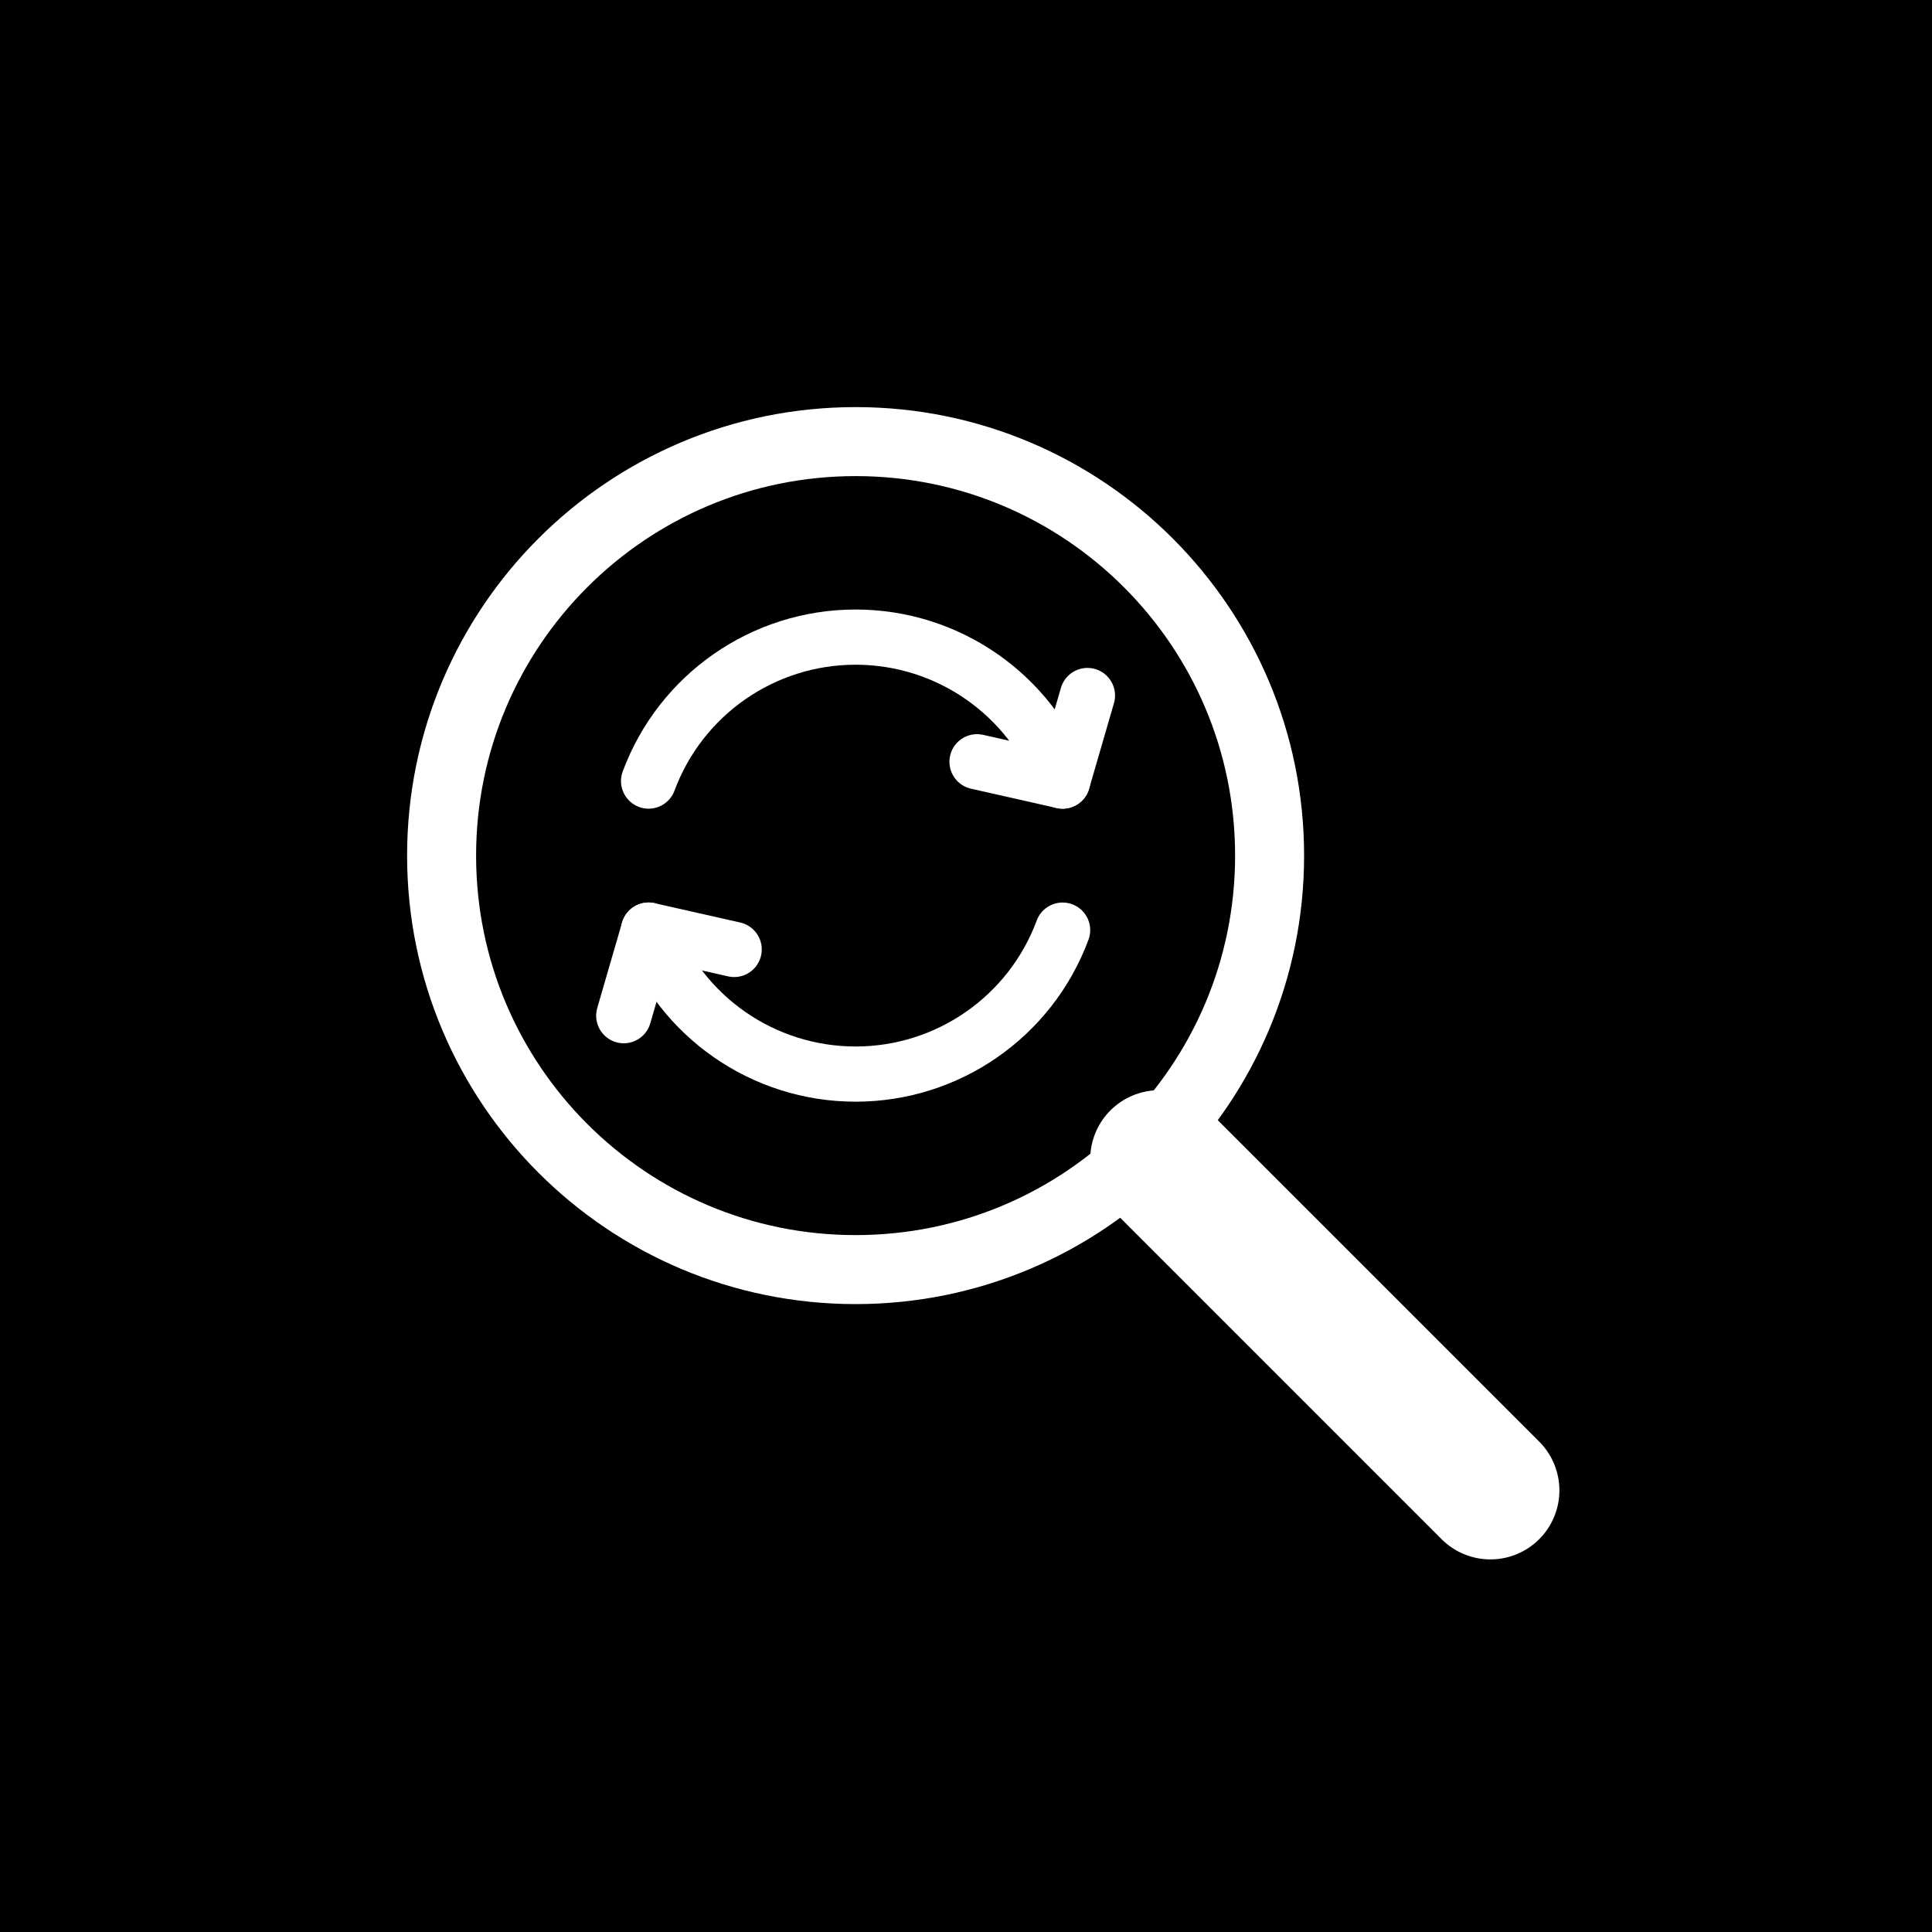
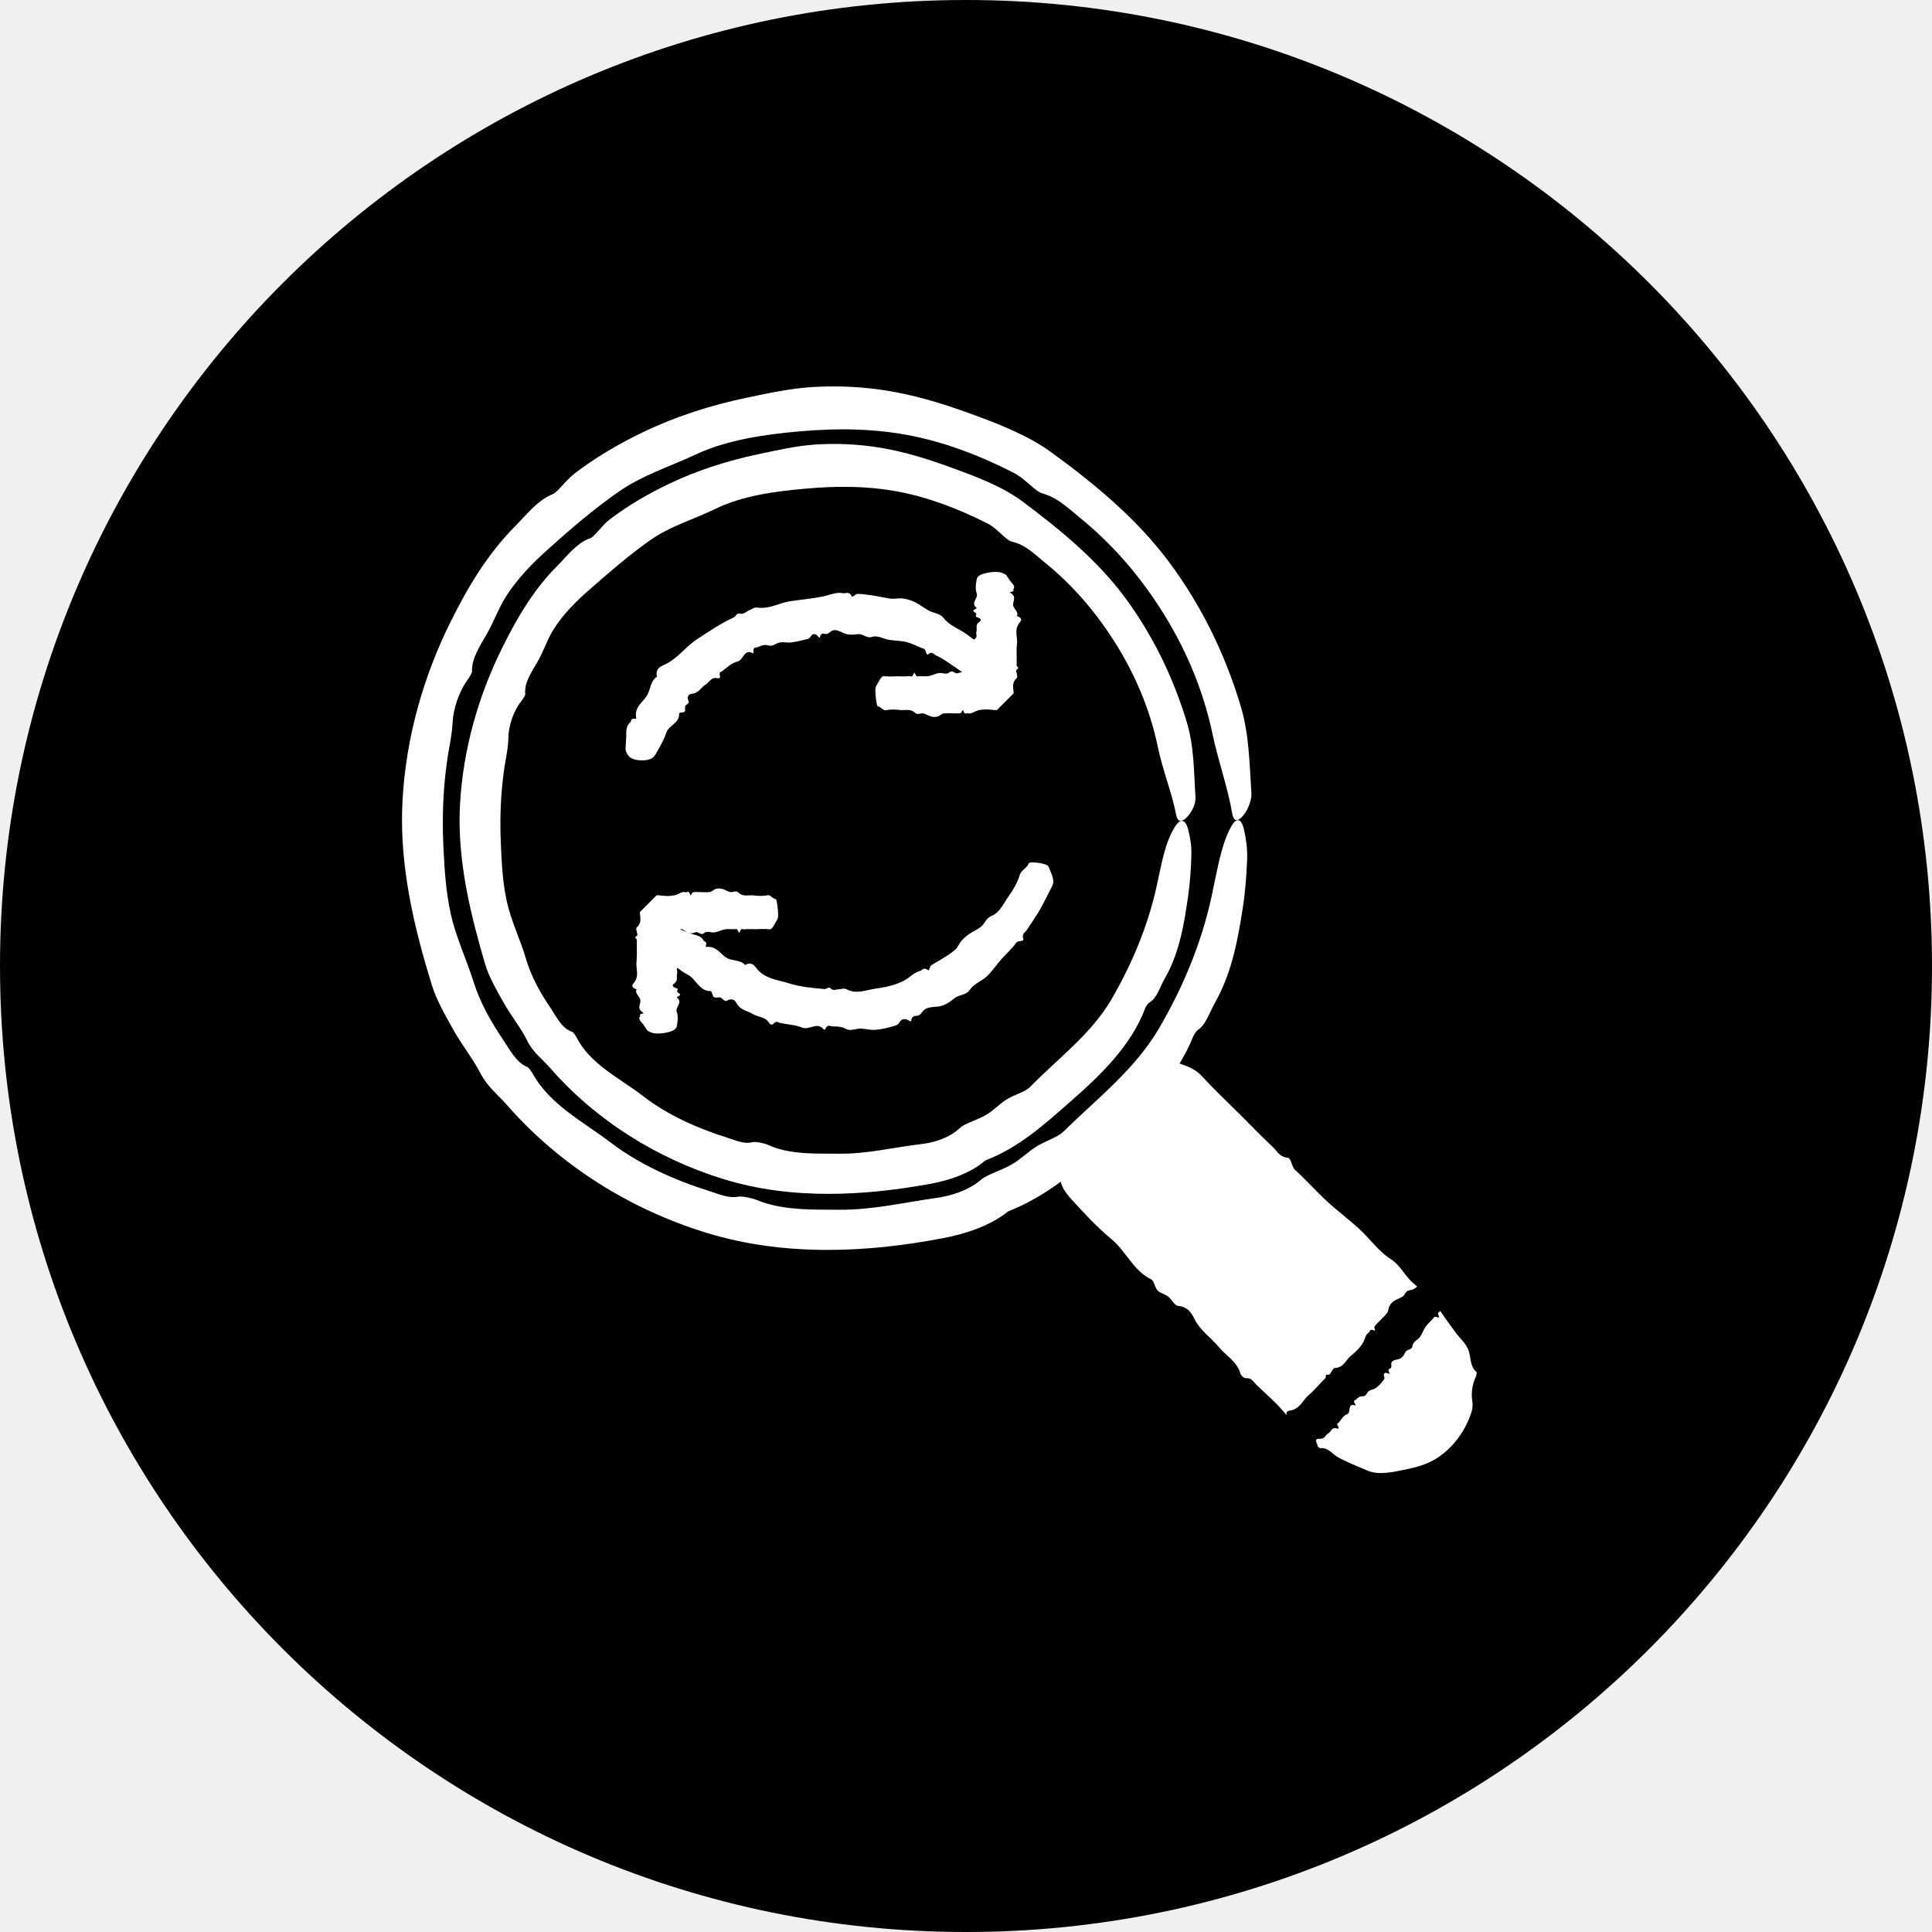
<svg xmlns="http://www.w3.org/2000/svg" width="70" height="70" viewBox="0 0 70 70" fill="none">
-   <rect width="70" height="70" fill="black" />
-   <circle cx="31" cy="31" r="15" stroke="white" stroke-width="2.5" />
-   <path d="M42 42L54 54" stroke="white" stroke-width="5" stroke-linecap="round" />
-   <path d="M23.5 28.3A8 8 0 0 1 38.5 28.3" stroke="white" stroke-width="2" stroke-linecap="round" />
-   <path d="M35.4 27.6L38.5 28.3L39.4 25.2" stroke="white" stroke-width="2" stroke-linecap="round" stroke-linejoin="round" />
-   <path d="M38.5 33.7A8 8 0 0 1 23.5 33.7" stroke="white" stroke-width="2" stroke-linecap="round" />
-   <path d="M26.6 34.4L23.5 33.7L22.6 36.8" stroke="white" stroke-width="2" stroke-linecap="round" stroke-linejoin="round" />
+   <rect width="70" height="70" rx="35" fill="black" />
+   <g transform="translate(35 35) scale(0.8511) translate(-35 -35)">
+     <path d="M55.389 49.979C55.563 50.209 55.719 50.442 55.895 50.671C56.068 50.897 56.311 51.095 56.408 51.41C56.5 51.707 56.455 52.044 56.732 52.287C56.757 52.308 56.721 52.452 56.688 52.521C56.535 52.858 56.505 53.227 56.553 53.525C56.602 53.812 56.508 54.048 56.411 54.284C56.22 54.748 55.934 55.178 55.576 55.528C55.431 55.67 55.273 55.799 55.105 55.914C54.664 56.215 54.149 56.348 53.65 56.446C53.141 56.551 52.552 56.683 52.085 56.478C51.63 56.278 51.208 56.128 50.804 55.892C50.569 55.754 50.416 55.489 50.076 55.527C50.046 55.53 49.983 55.467 49.961 55.421C49.968 55.408 49.968 55.39 49.954 55.363C49.844 55.153 49.935 55.12 50.036 55.128C50.276 55.148 50.3 54.961 50.437 54.885C50.557 54.818 50.544 54.617 50.807 54.691C50.855 54.705 50.883 54.665 50.849 54.611C50.751 54.46 50.836 54.472 50.866 54.438C50.98 54.306 51.059 54.139 51.236 54.071C51.406 54.006 51.216 53.601 51.559 53.701C51.579 53.708 51.597 53.695 51.584 53.676C51.441 53.472 51.567 53.501 51.606 53.459C51.676 53.386 51.741 53.31 51.895 53.316C52.05 53.322 52.053 53.16 52.147 53.097C52.237 53.035 52.376 53.021 52.463 52.956C52.578 52.869 52.671 52.76 52.76 52.647C52.792 52.606 52.835 52.578 52.798 52.467C52.76 52.351 52.81 52.283 52.971 52.342C53.004 52.354 53.055 52.365 53.044 52.348C52.908 52.141 53.033 52.159 53.083 52.119C53.135 52.075 53.088 51.949 53.111 51.886C53.151 51.784 53.281 51.77 53.398 51.742C53.56 51.704 53.64 51.576 53.702 51.44C53.762 51.313 53.988 51.354 54.006 51.18C54.028 50.977 54.228 50.931 54.326 50.793C54.425 50.654 54.48 50.474 54.579 50.336C54.682 50.194 54.827 50.093 54.927 49.949C54.963 49.896 55.187 50.016 55.138 49.92C55.042 49.732 55.148 49.739 55.193 49.69C55.258 49.788 55.322 49.885 55.389 49.979Z" fill="white" />
+     <path d="M43.701 39.011C44.156 39.197 44.66 39.281 45.012 39.661C45.532 40.224 46.086 40.747 46.628 41.288C46.625 41.285 46.623 41.281 46.62 41.277C47.098 41.755 47.566 42.245 48.058 42.703C48.242 42.875 48.345 43.129 48.688 43.161C48.855 43.175 48.845 43.531 49.016 43.687C49.481 44.11 49.898 44.584 50.36 45.011C50.81 45.426 51.307 45.794 51.758 46.209C52.205 46.62 52.563 47.147 53.07 47.469C53.508 47.745 53.687 48.214 54.062 48.521C54.11 48.561 54.157 48.602 54.205 48.642C54.124 48.723 54.026 48.79 53.876 48.806C53.715 48.823 53.697 48.994 53.591 49.071C53.488 49.146 53.341 49.18 53.234 49.251C53.15 49.307 53.081 49.379 53.03 49.467C52.982 49.551 52.987 49.684 52.932 49.762C52.886 49.826 52.834 49.883 52.779 49.938L52.497 50.221C52.458 50.261 52.421 50.302 52.39 50.349C52.364 50.386 52.445 50.554 52.385 50.524C52.173 50.418 52.216 50.561 52.153 50.597C52.003 50.68 51.988 50.889 51.904 51.032C51.766 51.267 51.564 51.444 51.36 51.618C51.156 51.793 51.08 52.094 50.713 52.112C50.625 52.117 50.613 52.205 50.566 52.254C50.516 52.308 50.514 52.42 50.398 52.397C50.276 52.373 50.34 52.504 50.299 52.545C50.053 52.781 49.843 53.052 49.582 53.274C49.325 53.494 49.218 53.858 48.801 53.923C48.702 53.938 48.611 53.976 48.649 54.128C48.276 53.646 47.796 53.249 47.357 52.822C47.238 52.706 47.164 52.526 46.924 52.549C46.838 52.556 46.708 52.438 46.681 52.344C46.535 51.836 46.076 51.598 45.769 51.228C45.419 50.809 44.948 50.506 44.701 49.978C44.597 49.756 44.406 49.499 44.04 49.472C43.871 49.459 43.762 49.193 43.602 49.068C43.472 48.969 43.282 48.935 43.165 48.822C43.066 48.728 43.035 48.559 42.97 48.431C42.949 48.391 42.913 48.354 42.876 48.337C42.121 47.966 41.818 47.15 41.2 46.636C40.579 46.119 40.026 45.523 39.481 44.924C39.182 44.594 38.912 44.216 39.027 43.671C39.08 43.425 39.239 43.265 39.47 43.307C39.507 43.313 39.545 43.321 39.583 43.33C39.55 42.688 39.816 42.035 40.367 41.6L42.105 40.227C42.446 39.957 42.848 39.814 43.253 39.788C43.213 39.593 43.341 39.221 43.491 39.07C43.517 39.044 43.545 39.024 43.571 39.014C43.611 38.998 43.664 38.994 43.701 39.011Z" fill="white" />
+     <path d="M29.203 12.776C29.871 12.767 30.535 12.813 31.195 12.912C32.283 13.076 33.337 13.402 34.359 13.777C35.419 14.163 36.545 14.58 37.415 15.232C39.026 16.437 40.579 17.711 41.768 19.314C42.944 20.904 43.823 22.711 44.395 24.604C44.72 25.683 44.696 26.724 44.77 27.805C44.801 28.25 44.372 28.826 44.133 28.822C44.098 28.822 44.068 28.81 44.043 28.784C44.006 28.746 43.966 28.669 43.951 28.583C43.752 27.571 43.38 26.71 43.154 25.619C42.813 23.998 42.141 22.46 41.243 21.069C41.248 21.077 41.252 21.086 41.256 21.094C40.467 19.864 39.494 18.744 38.363 17.83C37.941 17.489 37.555 17.076 36.963 16.936C36.679 16.871 36.362 16.386 35.911 16.16C34.698 15.547 33.418 15.048 32.078 14.799C31.129 14.623 30.162 14.577 29.203 14.612C28.844 14.625 28.492 14.649 28.136 14.682C26.846 14.798 25.489 14.98 24.352 15.53C23.383 16 22.422 16.268 21.566 16.866C20.664 17.5 19.811 18.241 18.994 18.957C18.399 19.478 17.835 20.032 17.417 20.712C17.16 21.132 17.023 21.587 16.761 22.047C16.517 22.473 16.18 22.944 16.238 23.433C16.243 23.474 16.121 23.658 16.051 23.749C15.712 24.185 15.523 24.821 15.518 25.282C15.512 25.722 15.421 26.09 15.36 26.485C15.241 27.258 15.185 28.039 15.18 28.822C15.178 29.142 15.183 29.454 15.197 29.773C15.235 30.596 15.27 31.414 15.447 32.23C15.63 33.077 16.04 33.909 16.264 34.68C16.488 35.456 16.877 36.14 17.32 36.799C17.571 37.174 17.799 37.662 18.229 37.799C18.269 37.813 18.372 37.941 18.405 38.01C19.004 39.201 20.248 39.759 21.247 40.533C22.3 41.35 23.574 41.913 24.855 42.315C25.194 42.422 25.553 42.594 25.912 42.499C26.041 42.467 26.405 42.541 26.574 42.616C27.377 42.983 28.309 42.989 29.203 42.989C29.339 42.989 29.474 42.99 29.607 42.991C30.78 43.005 31.919 42.72 33.102 42.58C33.601 42.523 34.282 42.337 34.742 41.894C34.955 41.693 35.512 41.55 35.881 41.323C36.179 41.141 36.418 40.881 36.707 40.694C36.95 40.537 37.25 40.444 37.513 40.306C37.594 40.262 37.684 40.197 37.741 40.137C38.929 38.919 40.328 37.906 41.202 36.402C42.066 34.91 42.745 33.295 43.117 31.6C43.326 30.666 43.473 29.705 43.919 29.038C44.119 28.735 44.334 28.726 44.453 29.174C44.538 29.5 44.605 29.876 44.595 30.245C44.578 30.835 44.541 31.441 44.457 32.02C44.285 33.213 44.087 34.462 43.441 35.571C43.242 35.915 43.128 36.377 42.796 36.562C42.753 36.584 42.659 36.716 42.63 36.793C42.03 38.403 40.707 39.671 39.422 40.792C38.328 41.751 37.237 42.742 35.821 43.278C35.174 43.846 34.218 44.146 33.401 44.288C32.005 44.538 30.61 44.696 29.203 44.7C27.681 44.706 26.148 44.526 24.689 44.075C21.849 43.204 19.238 41.57 17.285 39.329C16.956 38.951 16.566 38.69 16.306 38.151C16.06 37.645 15.606 37.087 15.292 36.519C15.003 35.999 14.684 35.452 14.527 34.914C13.943 32.921 13.446 30.9 13.441 28.822C13.441 28.575 13.448 28.329 13.462 28.085C13.593 25.785 14.233 23.521 15.251 21.467C15.867 20.218 16.585 18.978 17.601 17.967C18.027 17.541 18.407 17 19.016 16.783C19.188 16.72 19.514 16.23 19.827 15.994C20.595 15.408 21.443 14.913 22.322 14.49C23.536 13.906 24.839 13.491 26.155 13.213C26.96 13.043 27.759 12.856 28.588 12.801C28.792 12.787 28.997 12.779 29.203 12.776Z" fill="white" />
+     <path d="M29.169 10.328C29.938 10.318 30.703 10.369 31.463 10.481C32.715 10.665 33.931 11.03 35.109 11.458C36.331 11.899 37.621 12.395 38.631 13.132C40.504 14.495 42.289 15.978 43.661 17.825C45.021 19.655 46.038 21.741 46.691 23.925C47.062 25.17 47.063 26.366 47.148 27.616C47.185 28.128 46.756 28.794 46.517 28.79L46.468 28.78C46.453 28.773 46.438 28.762 46.426 28.747C46.389 28.702 46.349 28.613 46.334 28.513C46.132 27.335 45.744 26.323 45.477 25.047C45.073 23.153 44.291 21.356 43.241 19.73C43.247 19.739 43.252 19.749 43.258 19.758C42.335 18.321 41.197 17.013 39.878 15.942C39.385 15.541 38.924 15.073 38.251 14.879C37.928 14.789 37.535 14.258 37.01 13.993C35.594 13.271 34.096 12.694 32.53 12.399C31.422 12.19 30.29 12.128 29.169 12.164C28.749 12.177 28.337 12.202 27.921 12.24C26.41 12.372 24.828 12.603 23.489 13.227C22.347 13.76 21.236 14.104 20.232 14.797C19.171 15.532 18.166 16.397 17.222 17.245C16.533 17.863 15.887 18.519 15.393 19.309C15.089 19.797 14.909 20.319 14.604 20.859C14.319 21.359 13.941 21.916 13.972 22.473C13.974 22.52 13.837 22.74 13.761 22.848C13.389 23.369 13.167 24.111 13.143 24.646C13.119 25.157 13.015 25.589 12.942 26.052C12.801 26.957 12.734 27.872 12.729 28.79C12.726 29.165 12.734 29.531 12.752 29.905C12.799 30.87 12.855 31.826 13.066 32.781C13.284 33.77 13.747 34.751 14.027 35.646C14.308 36.546 14.761 37.345 15.279 38.116C15.572 38.554 15.854 39.112 16.324 39.298C16.369 39.317 16.49 39.467 16.531 39.545C17.271 40.902 18.674 41.605 19.855 42.502C21.095 43.447 22.58 44.112 24.08 44.584C24.477 44.71 24.899 44.901 25.312 44.819C25.461 44.792 25.888 44.878 26.088 44.959C27.035 45.353 28.122 45.374 29.169 45.374C29.328 45.375 29.486 45.375 29.643 45.376C31.013 45.384 32.352 45.07 33.727 44.875C34.307 44.796 35.097 44.572 35.651 44.089C35.908 43.871 36.553 43.687 36.986 43.424C37.337 43.214 37.625 42.925 37.965 42.706C38.251 42.522 38.593 42.399 38.897 42.232C38.991 42.179 39.094 42.104 39.163 42.035C40.583 40.641 42.181 39.413 43.212 37.663C44.233 35.922 45.024 34.027 45.454 32.041C45.695 30.949 45.855 29.82 46.302 29.042C46.502 28.689 46.718 28.68 46.836 29.199C46.92 29.576 46.984 30.01 46.969 30.437C46.943 31.119 46.892 31.818 46.789 32.485C46.579 33.861 46.322 35.289 45.592 36.576C45.367 36.974 45.22 37.498 44.863 37.727C44.817 37.754 44.71 37.908 44.675 37.995C43.943 39.829 42.444 41.307 40.958 42.599C39.693 43.704 38.417 44.814 36.794 45.446C36.033 46.066 34.939 46.416 34.001 46.59C32.399 46.896 30.791 47.082 29.169 47.086C27.415 47.092 25.65 46.879 23.969 46.363C20.695 45.364 17.689 43.476 15.438 40.896C15.058 40.461 14.626 40.147 14.313 39.536C14.018 38.962 13.504 38.313 13.143 37.658C12.809 37.059 12.448 36.425 12.26 35.81C11.553 33.525 10.994 31.186 10.99 28.79C10.99 28.505 10.997 28.221 11.013 27.94C11.159 25.287 11.896 22.673 13.078 20.308C13.794 18.87 14.637 17.453 15.801 16.284C16.291 15.791 16.74 15.183 17.42 14.907C17.612 14.826 18.004 14.282 18.366 14.011C19.252 13.338 20.229 12.766 21.242 12.279C22.64 11.606 24.141 11.126 25.658 10.809C26.586 10.615 27.507 10.414 28.462 10.354C28.696 10.339 28.932 10.331 29.169 10.328Z" fill="white" />
+     <path d="M24.354 31.717C24.443 31.693 24.533 31.694 24.622 31.717C24.735 31.745 24.848 31.827 24.961 31.851C25.078 31.874 25.2 31.769 25.312 31.874C25.52 32.07 25.729 31.971 25.937 31.994C26.143 32.017 26.352 32.033 26.558 31.985C26.675 31.959 26.781 32.152 26.896 32.149C26.942 32.149 27.003 32.581 27.003 32.819C27.003 32.854 27.002 32.885 26.999 32.909C26.995 32.946 26.986 32.985 26.977 32.999C26.864 33.177 26.761 33.457 26.632 33.438C26.442 33.41 26.252 33.432 26.062 33.432C26.063 33.432 26.064 33.433 26.065 33.434C25.897 33.434 25.728 33.419 25.561 33.441C25.498 33.449 25.435 33.349 25.369 33.556C25.338 33.657 25.277 33.415 25.22 33.424C25.064 33.451 24.907 33.414 24.75 33.437C24.598 33.461 24.445 33.546 24.293 33.57C24.142 33.594 23.987 33.48 23.841 33.604C23.716 33.712 23.602 33.52 23.482 33.565C23.354 33.614 23.222 33.644 23.096 33.553C23.005 33.486 22.915 33.402 22.824 33.444C22.767 33.471 22.714 33.593 22.653 33.585C22.628 33.581 22.601 33.562 22.576 33.559C22.567 33.598 22.567 33.638 22.567 33.678C22.567 33.73 22.455 33.789 22.7 33.833C22.722 33.837 22.719 33.857 22.7 33.865C22.381 34.013 22.799 34.159 22.72 34.308C22.639 34.462 22.696 34.621 22.704 34.777C22.707 34.819 22.637 34.863 22.813 34.901C22.875 34.915 22.881 34.959 22.837 34.98C22.596 35.095 22.743 35.218 22.701 35.337C22.655 35.472 22.767 35.608 22.58 35.744C22.501 35.801 22.457 35.881 22.683 35.95C22.786 35.982 22.683 36.048 22.706 36.098C22.726 36.138 22.829 36.177 22.833 36.218C22.836 36.252 22.746 36.287 22.703 36.321C22.691 36.332 22.69 36.345 22.703 36.354C22.959 36.552 22.617 36.749 22.686 36.948C22.755 37.148 22.727 37.351 22.691 37.552C22.671 37.662 22.598 37.776 22.159 37.852C21.96 37.886 21.748 37.886 21.622 37.838C21.53 37.803 21.443 37.764 21.419 37.725C21.383 37.662 21.33 37.598 21.294 37.536C21.219 37.408 21.015 37.28 21.123 37.147C21.157 37.106 21.042 37.058 21.237 37.024C21.263 37.02 21.279 37.003 21.265 36.994C20.96 36.817 21.16 36.633 21.138 36.453C21.119 36.3 20.877 36.152 20.981 35.997C20.738 35.912 20.781 35.812 20.854 35.727C21.111 35.424 20.938 35.12 20.973 34.816C21.008 34.509 20.973 34.201 20.989 33.894C20.991 33.841 20.854 33.796 20.96 33.735C21.06 33.678 20.982 33.603 20.982 33.536C20.982 33.474 20.93 33.409 20.991 33.352C21.217 33.136 21.12 32.92 21.116 32.704L21.831 31.988C21.857 31.988 21.883 31.988 21.909 31.991C22.149 32.018 22.391 32.043 22.63 31.98C22.776 31.942 22.922 31.809 23.07 31.86C23.132 31.882 23.198 31.752 23.261 31.979C23.279 32.043 23.338 31.869 23.378 31.861C23.478 31.841 23.58 31.855 23.681 31.855C23.82 31.855 23.961 31.871 24.1 31.849C24.185 31.835 24.269 31.74 24.354 31.717Z" fill="white" />
+     <path d="M37.673 30.629C37.701 30.554 38.144 30.595 38.369 30.673C38.402 30.685 38.431 30.698 38.452 30.711C38.484 30.732 38.516 30.761 38.523 30.783C38.616 31.048 38.798 31.349 38.675 31.584C38.493 31.927 38.335 32.279 38.139 32.614C38.14 32.612 38.142 32.611 38.144 32.609C37.97 32.904 37.77 33.182 37.587 33.47C37.517 33.579 37.362 33.617 37.44 33.851C37.479 33.968 37.21 33.911 37.143 34.005C36.958 34.267 36.714 34.476 36.503 34.714C36.399 34.833 36.302 34.961 36.202 35.086C36.105 35.208 36.004 35.329 35.892 35.435C35.663 35.651 35.34 35.748 35.159 36.018C35.001 36.253 34.697 36.214 34.506 36.374C34.301 36.547 34.068 36.702 33.795 36.729C33.596 36.749 33.396 36.744 33.239 36.852C33.143 36.919 33.084 37.074 32.961 37.109C32.846 37.142 32.688 37.086 32.663 37.347C32.66 37.369 32.597 37.343 32.562 37.32C32.392 37.209 32.249 37.261 32.173 37.393C32.1 37.521 32.005 37.532 31.911 37.56C31.862 37.575 31.813 37.589 31.764 37.602C31.552 37.659 31.337 37.703 31.118 37.718C30.915 37.733 30.708 37.667 30.507 37.664C30.3 37.661 30.083 37.786 29.887 37.677C29.692 37.568 29.512 37.576 29.325 37.573C29.218 37.571 29.103 37.456 29.002 37.696C28.992 37.718 28.953 37.713 28.937 37.693C28.656 37.359 28.325 37.745 28.024 37.623C27.721 37.496 27.392 37.492 27.075 37.423C26.991 37.405 26.921 37.314 26.798 37.463C26.754 37.516 26.663 37.498 26.633 37.443C26.63 37.437 26.625 37.431 26.622 37.425C26.44 37.142 26.159 37.188 25.942 37.055C25.699 36.903 25.392 36.881 25.233 36.585C25.166 36.461 25.052 36.349 24.818 36.476C24.711 36.534 24.647 36.376 24.549 36.344C24.469 36.319 24.346 36.367 24.274 36.326C24.214 36.291 24.203 36.177 24.169 36.104C24.158 36.082 24.137 36.067 24.113 36.068C23.637 36.063 23.508 35.552 23.154 35.369C22.796 35.182 22.498 34.901 22.221 34.604C22.069 34.441 21.947 34.226 22.151 33.809C22.244 33.622 22.396 33.474 22.547 33.446C22.658 33.426 22.769 33.412 22.838 33.445C22.946 33.496 23.067 33.536 23.175 33.584C23.398 33.682 23.703 33.673 23.82 33.907C23.858 33.98 23.996 33.942 23.925 34.133C23.914 34.159 23.93 34.191 23.951 34.189C24.389 34.142 24.536 34.495 24.819 34.659C25.061 34.797 25.41 34.731 25.591 34.956C25.841 34.822 25.967 34.94 26.063 35.072C26.339 35.451 26.769 35.559 27.137 35.647C27.232 35.67 27.326 35.695 27.419 35.725C27.923 35.889 28.454 35.935 28.98 35.982C29.069 35.989 29.152 35.856 29.252 35.964C29.348 36.067 29.479 35.99 29.593 35.989C29.699 35.987 29.808 35.932 29.909 35.988C30.34 36.22 30.756 36.016 31.169 35.96C31.241 35.951 31.313 35.94 31.385 35.928C31.728 35.871 32.069 35.779 32.377 35.614C32.605 35.492 32.785 35.275 33.035 35.215C33.143 35.189 33.185 35.024 33.385 35.177C33.443 35.22 33.453 35.019 33.51 34.979C33.651 34.88 33.808 34.804 33.955 34.712C34.158 34.586 34.368 34.464 34.546 34.302C34.655 34.203 34.709 34.041 34.804 33.931C34.865 33.861 34.932 33.797 35.003 33.738C35.048 33.7 35.095 33.665 35.144 33.631C35.303 33.523 35.497 33.446 35.647 33.321C35.803 33.19 35.859 32.964 36.062 32.882C36.443 32.725 36.579 32.364 36.787 32.072C36.996 31.779 37.185 31.463 37.292 31.116C37.352 30.921 37.602 30.823 37.673 30.629Z" fill="white" />
+     <path d="M35.985 18.247C36.184 18.213 36.396 18.213 36.522 18.26C36.614 18.295 36.701 18.334 36.725 18.374C36.761 18.436 36.815 18.5 36.851 18.562C36.925 18.69 37.129 18.818 37.02 18.951C36.987 18.992 37.102 19.041 36.907 19.075C36.88 19.079 36.865 19.096 36.88 19.104C37.184 19.281 36.984 19.465 37.006 19.645C37.025 19.798 37.267 19.946 37.163 20.101C37.406 20.186 37.363 20.287 37.29 20.372C37.032 20.674 37.206 20.979 37.171 21.282C37.136 21.59 37.171 21.897 37.155 22.205C37.153 22.257 37.29 22.302 37.184 22.363C37.084 22.42 37.162 22.495 37.162 22.562C37.162 22.624 37.214 22.689 37.153 22.747C36.927 22.962 37.024 23.178 37.028 23.394L36.312 24.11C36.287 24.11 36.261 24.11 36.235 24.107C35.995 24.08 35.753 24.055 35.514 24.118C35.368 24.156 35.222 24.289 35.074 24.238C35.011 24.217 34.946 24.347 34.883 24.12C34.865 24.055 34.806 24.229 34.766 24.237C34.666 24.257 34.565 24.244 34.464 24.244C34.324 24.244 34.183 24.227 34.044 24.25C33.959 24.264 33.875 24.358 33.79 24.381C33.701 24.405 33.611 24.404 33.522 24.381C33.409 24.353 33.295 24.271 33.183 24.248C33.066 24.224 32.944 24.329 32.832 24.224C32.623 24.028 32.415 24.127 32.207 24.104C32.001 24.081 31.793 24.065 31.587 24.113C31.47 24.14 31.363 23.947 31.248 23.949C31.202 23.949 31.141 23.517 31.141 23.279C31.141 23.244 31.142 23.214 31.145 23.189C31.149 23.152 31.157 23.113 31.167 23.099C31.28 22.921 31.383 22.642 31.512 22.66C31.702 22.688 31.892 22.667 32.082 22.667C32.081 22.666 32.08 22.666 32.079 22.666C32.247 22.666 32.416 22.681 32.583 22.658C32.646 22.65 32.709 22.749 32.774 22.543C32.806 22.441 32.867 22.685 32.925 22.674C33.081 22.647 33.237 22.684 33.394 22.661C33.546 22.637 33.698 22.552 33.851 22.528C34.002 22.504 34.157 22.618 34.303 22.494C34.428 22.387 34.542 22.579 34.662 22.534C34.79 22.485 34.922 22.454 35.048 22.546C35.139 22.612 35.229 22.696 35.32 22.654C35.377 22.628 35.43 22.505 35.491 22.513C35.516 22.517 35.543 22.535 35.568 22.539C35.577 22.499 35.577 22.46 35.577 22.421C35.577 22.368 35.688 22.309 35.444 22.265C35.422 22.261 35.425 22.241 35.444 22.233C35.762 22.085 35.345 21.94 35.424 21.791C35.505 21.636 35.448 21.477 35.44 21.321C35.438 21.279 35.507 21.235 35.331 21.197C35.269 21.183 35.262 21.139 35.307 21.118C35.548 21.003 35.401 20.881 35.442 20.761C35.489 20.626 35.377 20.49 35.563 20.354C35.643 20.297 35.687 20.217 35.461 20.148C35.358 20.116 35.461 20.051 35.438 20.001C35.418 19.96 35.314 19.921 35.31 19.881C35.308 19.846 35.399 19.811 35.441 19.777C35.454 19.766 35.455 19.753 35.441 19.744C35.186 19.546 35.527 19.349 35.458 19.15C35.389 18.95 35.417 18.748 35.453 18.547C35.473 18.436 35.546 18.322 35.985 18.247Z" fill="white" />
+     <path d="M29.764 19.129C29.887 19.153 30.025 19.027 30.136 19.262C30.168 19.328 30.293 19.161 30.374 19.16C30.573 19.156 30.771 19.19 30.969 19.218C31.243 19.256 31.513 19.322 31.788 19.36C31.955 19.384 32.141 19.331 32.312 19.355C32.354 19.36 32.395 19.368 32.437 19.377C32.571 19.406 32.702 19.451 32.827 19.511C33.033 19.61 33.216 19.764 33.413 19.87C33.618 19.979 33.884 19.984 34.038 20.177C34.318 20.533 34.715 20.645 35.045 20.887C35.371 21.126 35.683 21.38 36.023 21.602C36.217 21.73 36.242 22.013 36.402 22.163C36.467 22.226 36.245 22.613 36.075 22.78L36.006 22.839C35.975 22.86 35.937 22.877 35.915 22.875C35.648 22.862 35.332 22.95 35.183 22.796C34.96 22.566 34.695 22.387 34.433 22.207C34.434 22.209 34.436 22.21 34.437 22.212C34.206 22.053 33.973 21.891 33.717 21.775C33.622 21.732 33.573 21.593 33.382 21.729C33.29 21.797 33.308 21.533 33.215 21.501C32.967 21.415 32.739 21.281 32.485 21.214C32.304 21.167 32.113 21.157 31.927 21.14C31.858 21.133 31.789 21.126 31.722 21.115C31.478 21.075 31.248 20.91 30.99 20.991C30.771 21.063 30.612 20.848 30.409 20.873C30.194 20.9 29.98 20.918 29.776 20.822C29.627 20.752 29.476 20.669 29.324 20.715C29.23 20.744 29.148 20.871 29.046 20.868C28.952 20.866 28.834 20.771 28.776 21.018C28.771 21.039 28.726 21 28.701 20.97C28.585 20.824 28.459 20.85 28.39 20.968C28.324 21.082 28.251 21.081 28.177 21.099C28.033 21.133 27.889 21.17 27.744 21.197C27.685 21.208 27.626 21.218 27.566 21.226C27.41 21.246 27.236 21.2 27.076 21.226C26.911 21.252 26.782 21.412 26.599 21.356C26.415 21.301 26.277 21.363 26.137 21.424C26.058 21.458 25.918 21.4 25.957 21.652C25.96 21.676 25.931 21.686 25.91 21.675C25.547 21.497 25.523 21.982 25.279 22.036C25.018 22.096 24.828 22.29 24.625 22.447C24.572 22.488 24.47 22.477 24.527 22.654C24.547 22.717 24.495 22.765 24.441 22.752C24.183 22.688 24.099 22.867 23.971 22.979C23.952 22.995 23.931 23.011 23.909 23.024C23.711 23.141 23.632 23.375 23.341 23.41C23.218 23.425 23.094 23.497 23.189 23.731C23.233 23.839 23.084 23.854 23.05 23.933C23.023 23.997 23.064 24.112 23.027 24.165C22.995 24.21 22.888 24.2 22.821 24.22C22.8 24.226 22.787 24.243 22.788 24.264C22.805 24.671 22.346 24.747 22.239 25.072C22.135 25.392 21.963 25.673 21.8 25.964C21.71 26.124 21.578 26.268 21.119 26.244C20.913 26.233 20.711 26.166 20.622 26.039C20.558 25.947 20.503 25.846 20.508 25.768C20.517 25.643 20.514 25.511 20.528 25.388C20.555 25.135 20.48 24.817 20.698 24.636C20.765 24.58 20.708 24.442 20.91 24.479C20.938 24.484 20.967 24.463 20.962 24.441C20.865 23.991 21.234 23.784 21.416 23.489C21.572 23.237 21.563 22.855 21.844 22.686C21.769 22.399 21.94 22.273 22.11 22.2C22.399 22.075 22.622 21.894 22.834 21.699C23.064 21.489 23.284 21.261 23.547 21.09C24.058 20.758 24.562 20.412 25.117 20.158C25.21 20.115 25.235 19.952 25.389 19.999C25.534 20.043 25.637 19.913 25.76 19.863C25.873 19.817 25.976 19.723 26.104 19.741C26.578 19.81 26.946 19.6 27.36 19.502C27.409 19.49 27.459 19.481 27.508 19.474C27.974 19.403 28.44 19.363 28.903 19.27C29.183 19.212 29.471 19.073 29.764 19.129Z" fill="white" />
+   </g>
</svg>
